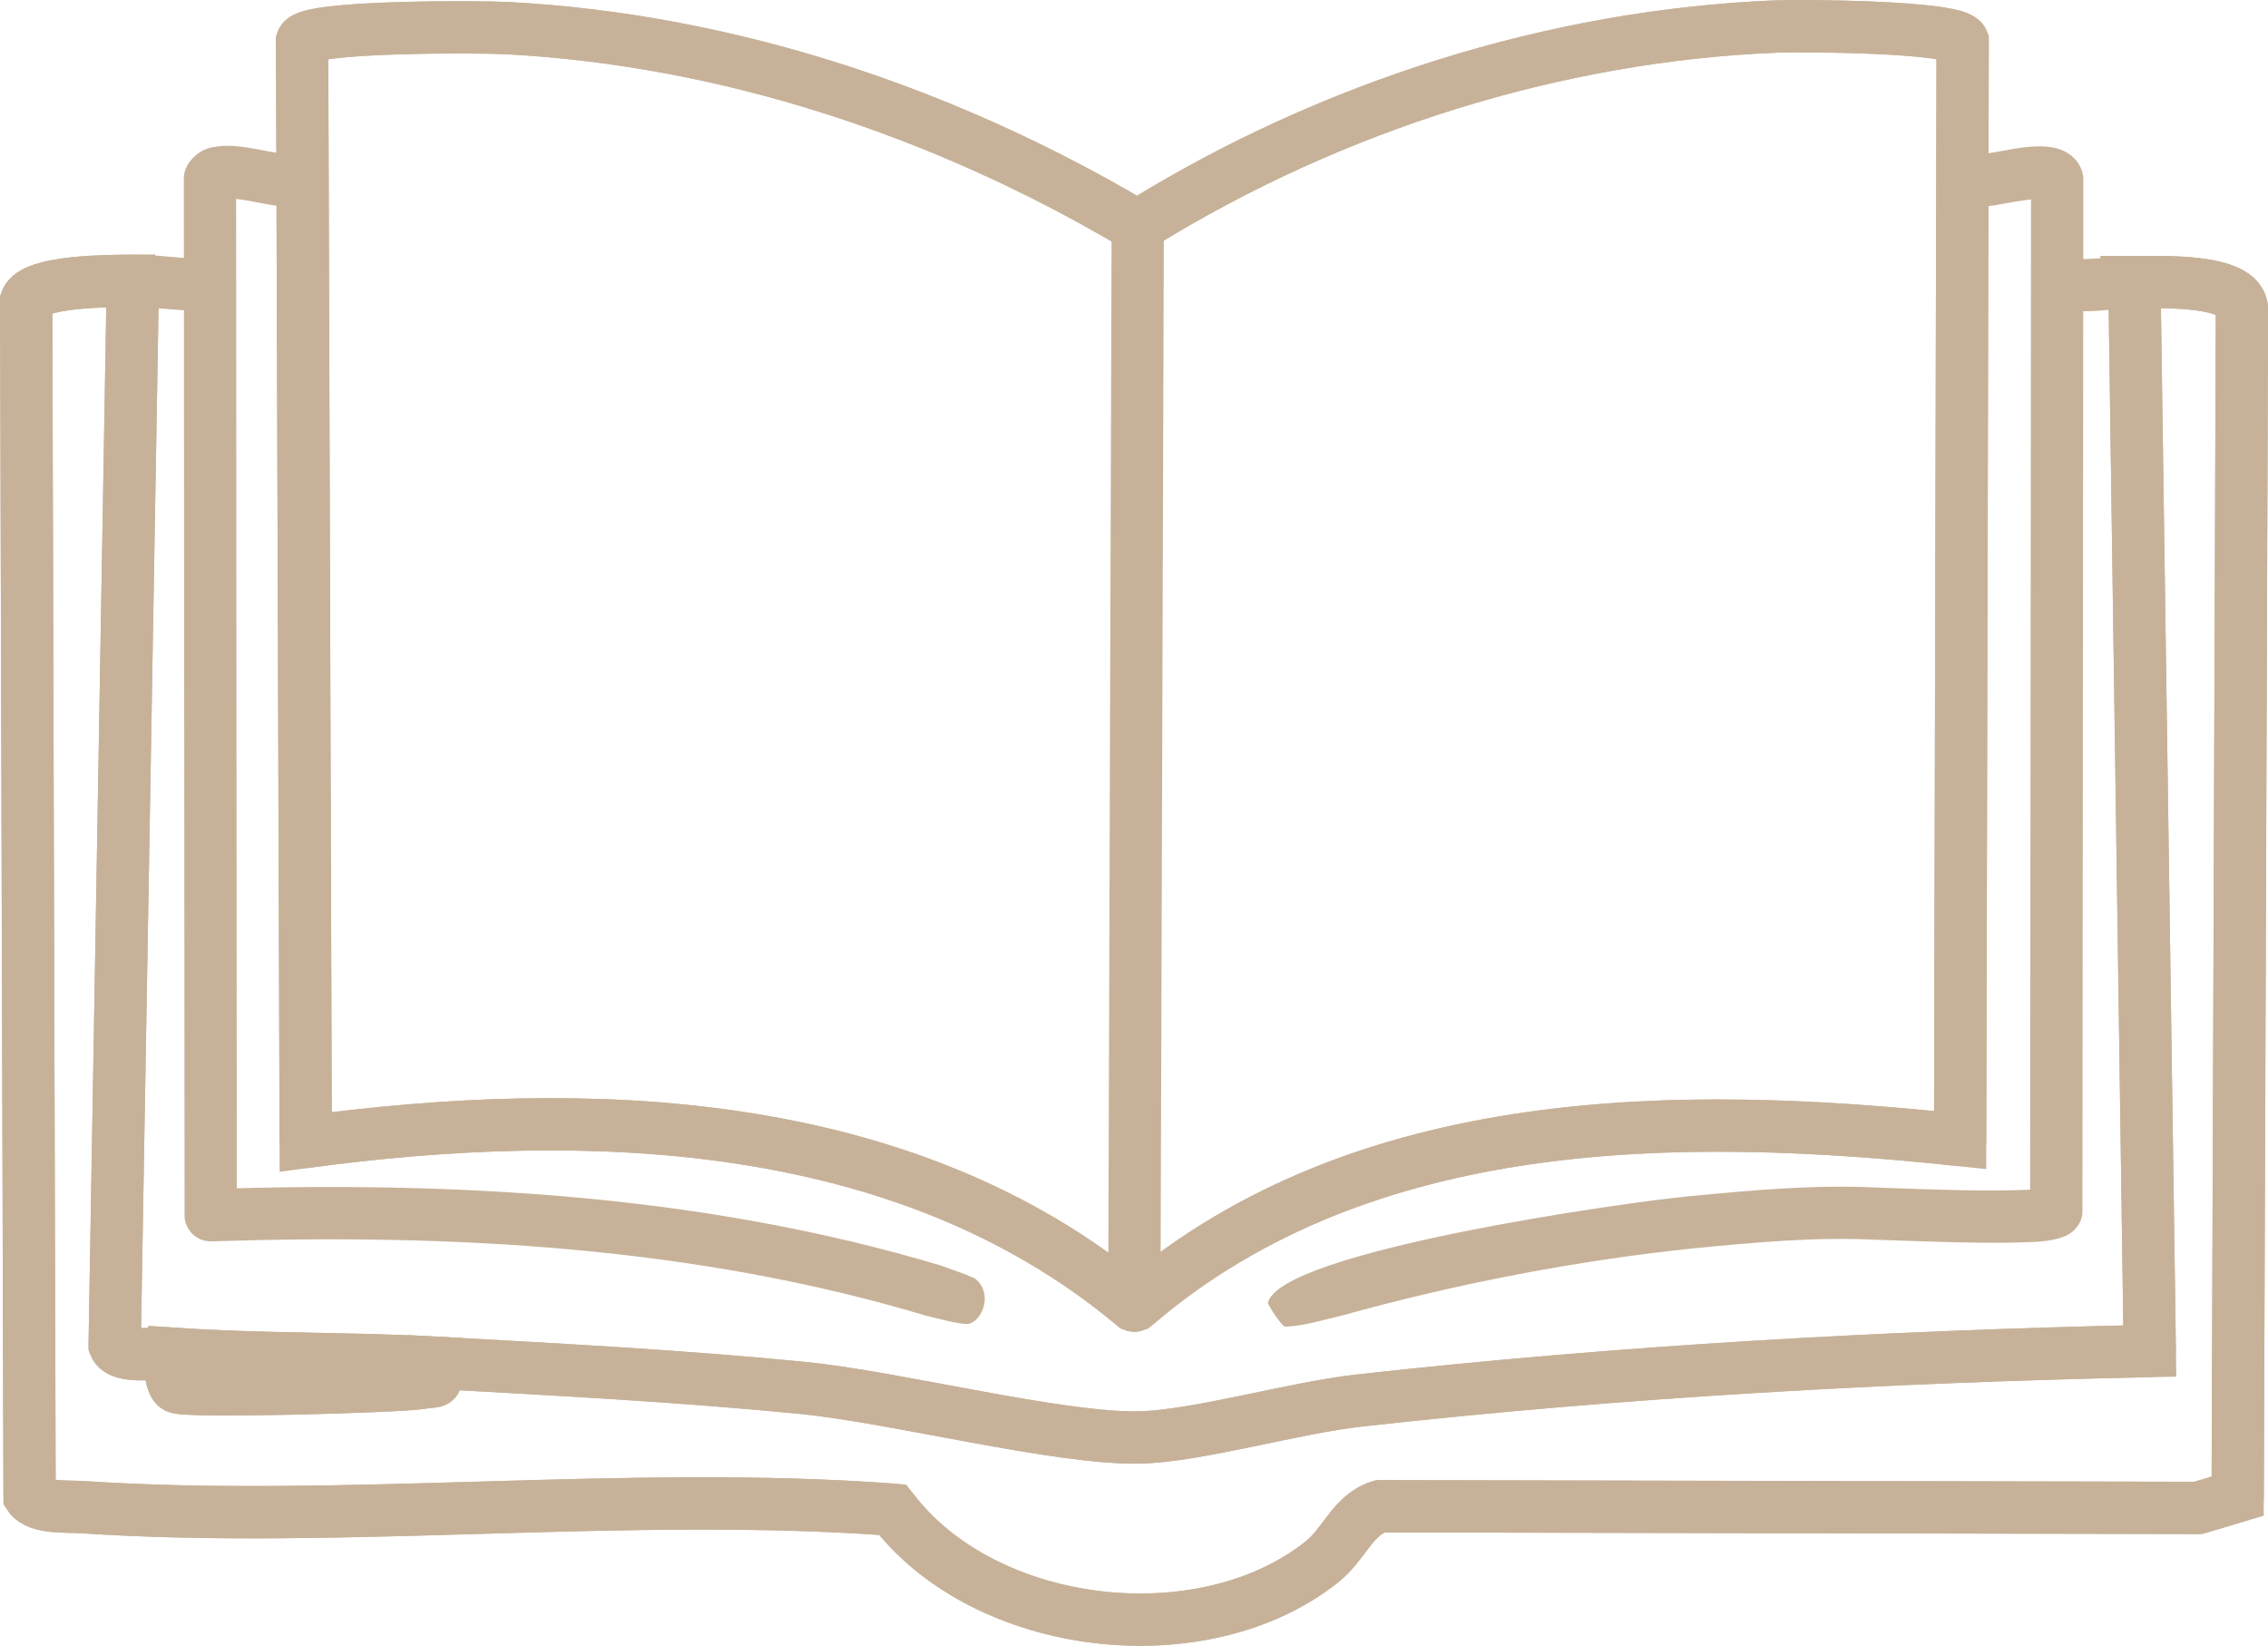
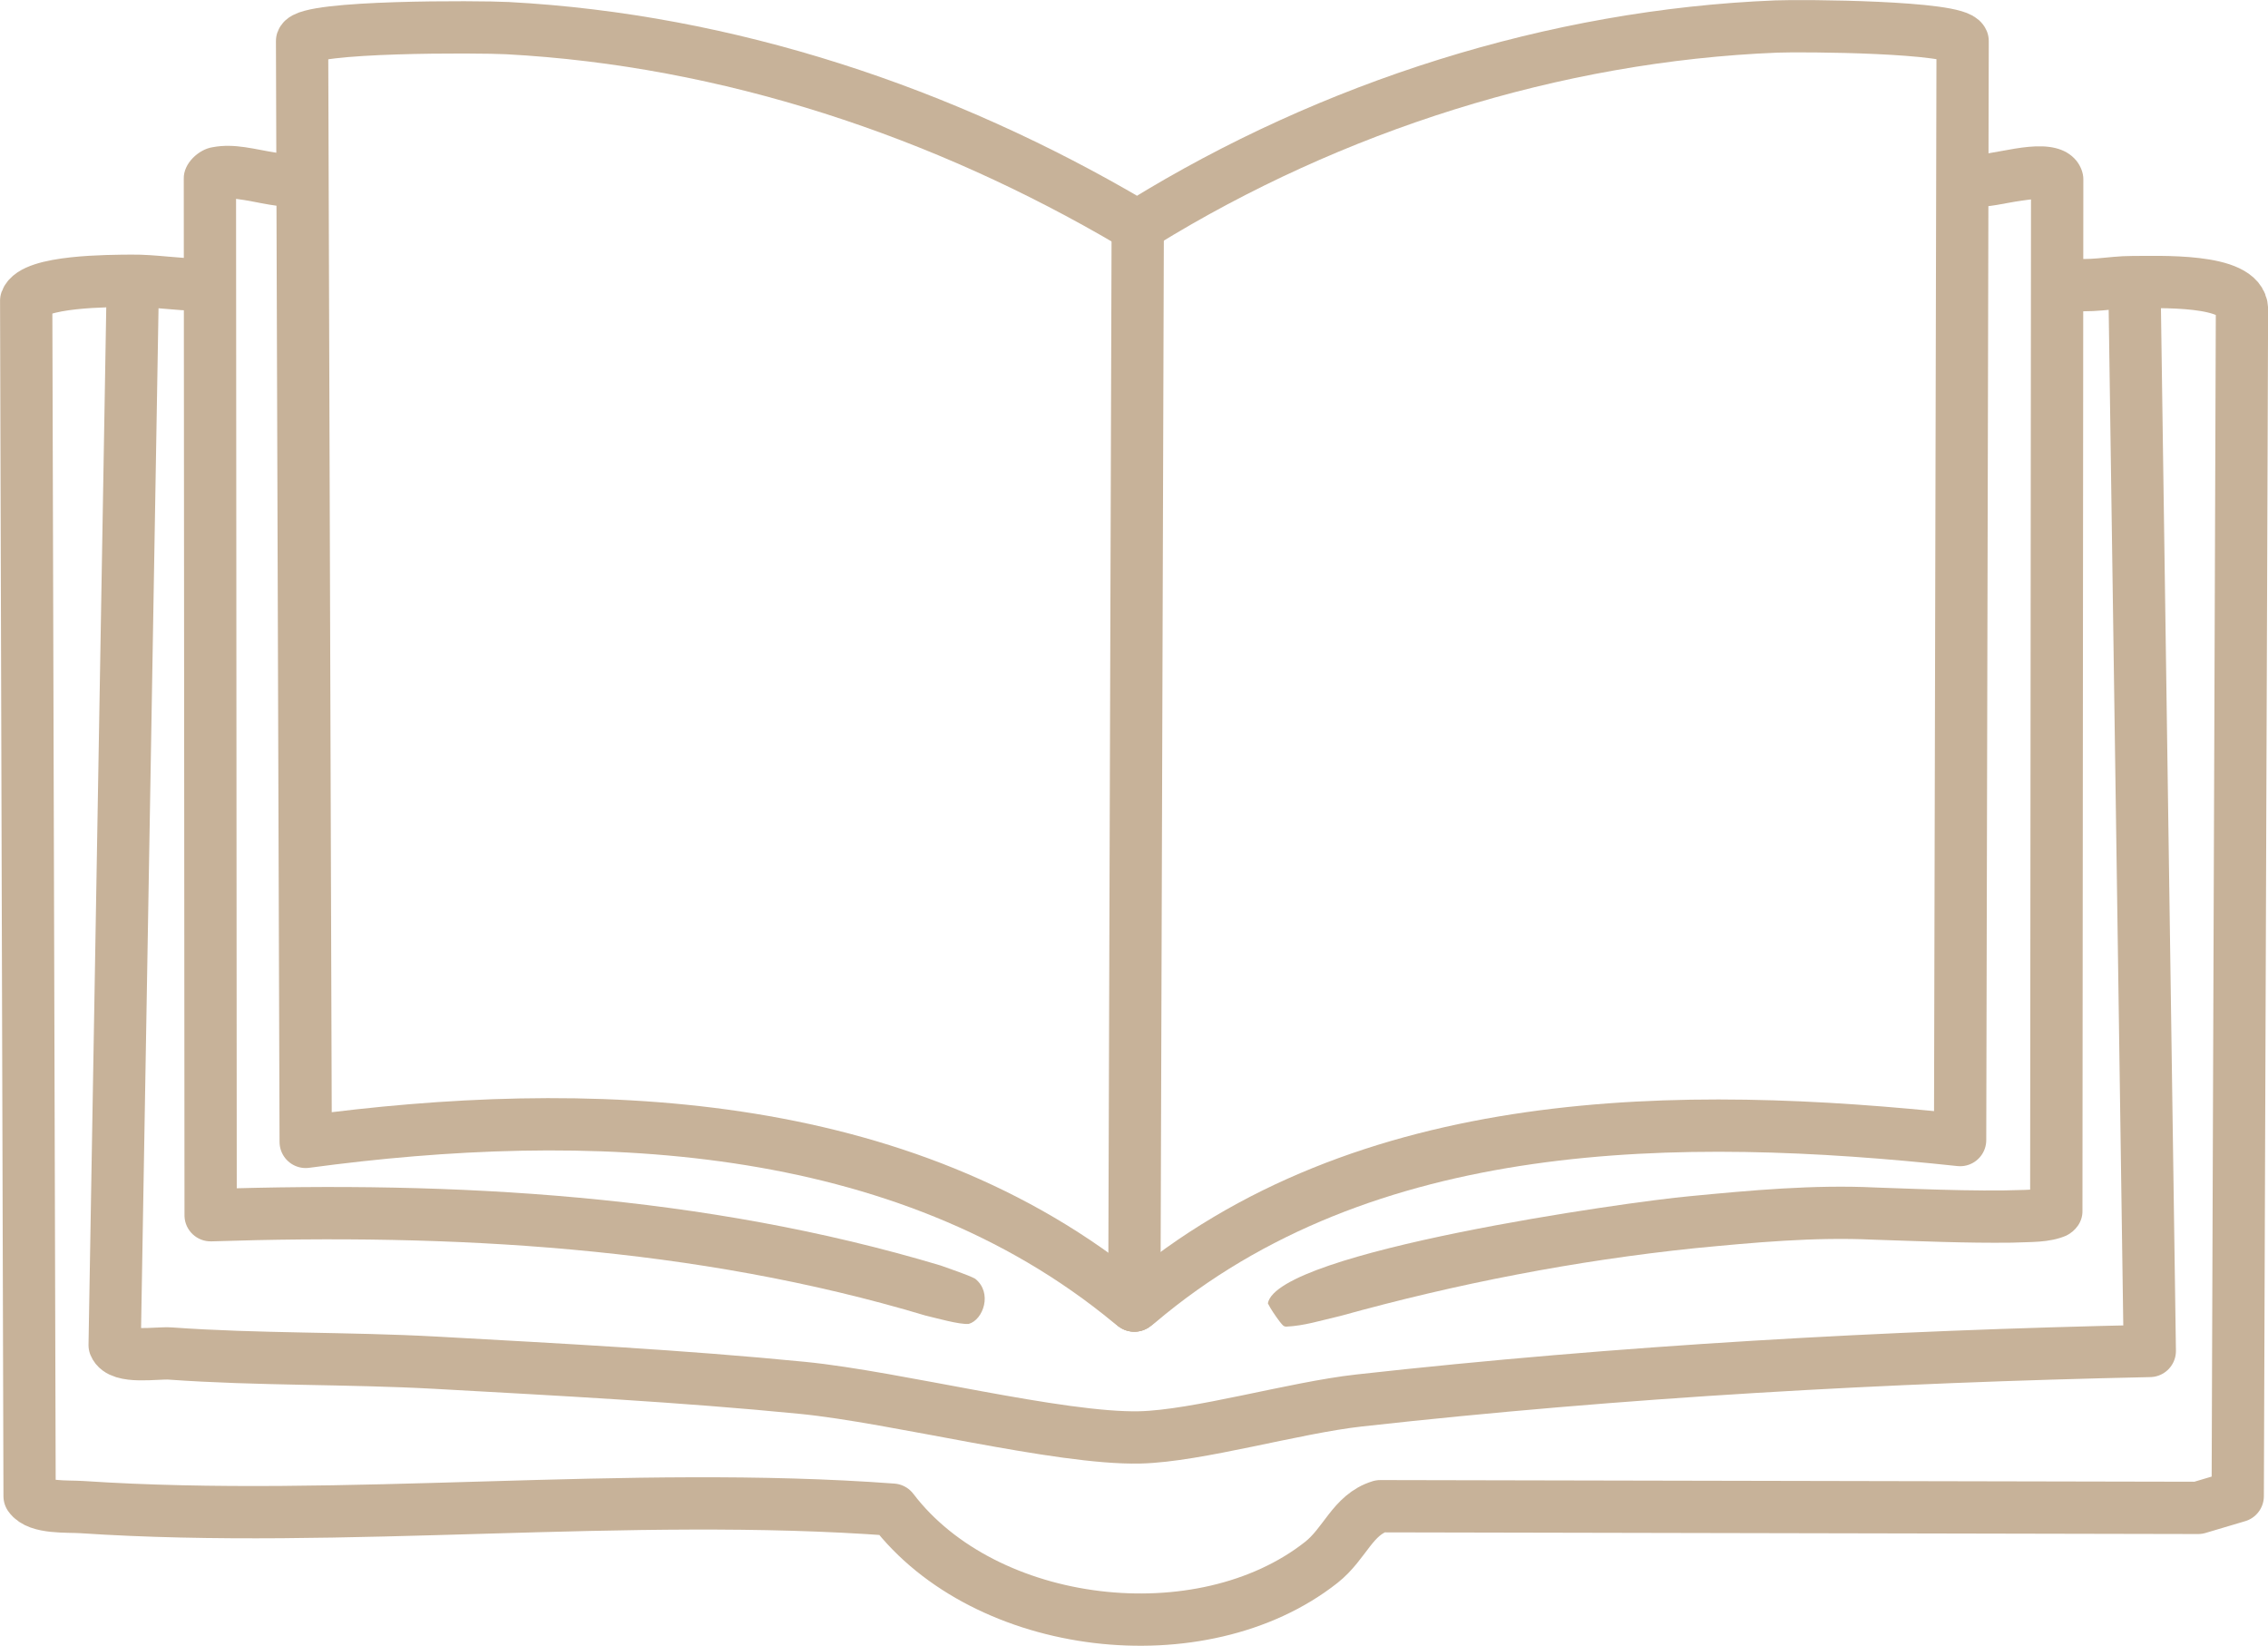
<svg xmlns="http://www.w3.org/2000/svg" id="Layer_2" data-name="Layer 2" viewBox="0 0 433.81 314.73">
  <defs>
    <style>
      .cls-1 {
+         fill: none;
+         stroke: #c7b299;
        stroke-linecap: round;
        stroke-linejoin: round;
-       }
- 
-       .cls-1, .cls-2 {
-         fill: none;
-         stroke: #c7b299;
        stroke-width: 10px;
      }

      .cls-2 {
-         stroke-miterlimit: 10;
-       }
- 
-       .cls-3 {
        fill: #c7b299;
      }
    </style>
  </defs>
  <g id="Layer_1-2" data-name="Layer 1">
    <g id="Generative_Object" data-name="Generative Object">
      <g>
-         <path class="cls-2" d="M339.79,5.06c5-.2,34.47,0,35.62,2.78l-.48,210.17c-53.44-5.72-113.87-5.64-157.23,31.13h-1.45c-43.64-36.1-104.29-37.98-157.78-30.77l-.69-210.53c1.02-2.9,33.83-2.75,39.3-2.46,42.16,2.25,83.38,16.02,119.63,37.39l.91.43.94-.57c36.09-22.26,78.73-35.86,121.22-37.56Z" />
-         <path class="cls-2" d="M32.58,258.85c-.21,1.31-.01,5.79,1.21,6.42,2.08,1.07,42.74-.1,46.77-.8,3.4-.59,3,.6,2.82-3.85,23.31,1.3,46.93,2.52,70.15,4.81,17.92,1.77,49.04,9.83,64.51,9.47,11-.26,29.5-5.68,41.93-7.06,50.29-5.59,100.65-8.39,151.23-9.47l-2.9-201.65-.53-2.76c4.86.02,20.91-.77,21.05,5.16l-.81,227-7.58,2.25-156.43-.32c-5.31,1.63-6.72,7.15-11.29,10.75-22.87,18.02-64.29,13.17-82-10.09-50.48-3.75-105.07,2.83-155.06-.49-2.74-.18-8.38.26-10-2.09l-.65-228.61c1.43-3.83,16.01-3.78,20.1-3.82l.26,3.02-3.43,200.52c1.11,2.69,7.99,1.42,10.65,1.61Z" />
-         <path class="cls-2" d="M83.38,260.61c.17,4.45.58,3.26-2.82,3.85-4.03.7-44.69,1.87-46.77.8-1.22-.63-1.42-5.11-1.21-6.42,16.85,1.21,33.89.83,50.8,1.76Z" />
-       </g>
-       <g>
-         <path class="cls-3" d="M56.38,39.55c-4.21.15-8.71-1.47-12.76-1.65-.45-.02-.85.02-.83.02.08-.02.17-.01.68-.31.66-.4,1.25-1.2,1.47-1.98,0,0,.22-1.46.22-1.46l.14,198.21s-5.16-4.99-5.16-4.99c46.88-1.54,94.56,1.05,139.83,14.63,1.81.66,5.18,1.78,6.54,2.5,3.42,2.68,1.57,7.9-1.22,8.66-1.82.14-6.17-1.12-8.19-1.58-44.12-13.23-90.71-15.71-136.64-14.21-2.76.09-5.07-2.07-5.16-4.83-.01-.08-.14-198.26-.14-198.37-.08-2.99,2.91-5.65,5.53-6.04,4.25-.8,8.11.44,12.09,1.04.87.1,2.14.41,2.74.4,6.62-.35,7.43,9.18.87,9.96h0Z" />
+         <path class="cls-2" d="M56.37,39.55c-4.21.15-8.71-1.47-12.76-1.65-.45-.02-.85.02-.83.02.08-.02.17-.01.68-.31.66-.4,1.25-1.2,1.47-1.98,0,0,.22-1.46.22-1.46l.14,198.21-5.16-4.99c46.88-1.54,94.56,1.05,139.83,14.63,1.81.66,5.18,1.78,6.54,2.5,3.42,2.68,1.57,7.9-1.22,8.66-1.82.14-6.17-1.12-8.19-1.58-44.12-13.23-90.71-15.71-136.64-14.21-2.76.09-5.07-2.07-5.16-4.83-.01-.08-.14-198.26-.14-198.37-.08-2.99,2.91-5.65,5.53-6.04,4.25-.8,8.11.44,12.09,1.04.87.1,2.14.41,2.74.4,6.62-.35,7.43,9.18.87,9.96h0Z" />
        <path class="cls-1" d="M25.36,56.71l-3.43,200.52c1.11,2.69,7.99,1.42,10.65,1.61,16.85,1.21,33.89.83,50.8,1.76,23.31,1.3,46.93,2.52,70.15,4.81,17.92,1.77,49.04,9.83,64.51,9.47,11-.26,29.5-5.68,41.93-7.06,50.29-5.59,100.65-8.39,151.23-9.47l-2.9-201.65" />
        <path class="cls-1" d="M38.22,54.43c-4.37.02-8.76-.79-13.11-.74-4.1.04-18.68,0-20.1,3.82l.65,228.61c1.62,2.34,7.26,1.9,10,2.09,49.99,3.32,104.58-3.26,155.06.49,17.71,23.26,59.13,28.11,82,10.09,4.57-3.6,5.98-9.12,11.29-10.75l156.43.32,7.58-2.25.81-227c-.14-5.93-16.2-5.14-21.05-5.16-3.9-.02-8.22,1.08-12.33.3" />
-         <path class="cls-3" d="M378.19,29.57c5.32-.32,14.68-4.05,18.98,1.17.78.99,1.33,2.29,1.32,3.56,0,0-.17,197.28-.17,197.28.04,2.07-1.32,3.84-3.09,4.71-3.29,1.43-6.99,1.18-10.41,1.35-8.85.11-17.68-.29-26.45-.57-11.42-.54-22.85.54-34.19,1.63-22.88,2.38-45.55,6.78-67.74,12.94-4.19.98-6.92,1.88-10.41,2.06-.57-.01-.75-.37-1.23-.93-.86-1.14-1.81-2.53-2.29-3.53,1.81-9.89,68.84-19.42,80.64-20.48,11.73-1.13,23.77-2.24,35.55-1.67,10.22.36,23.32.93,32.04.27-.56.29-1.12.76-1.49,1.31,0,0-.94,2.92-.94,2.92l.17-197.28s.18,1.32.18,1.32c.16.67.61,1.37,1.12,1.81.1.06.29.24.4.3.53.3.62.29.68.31-1.34-.11-2.68.12-4.28.34-3.04.41-6.24,1.35-9.37,1.14-6.54-.83-5.64-10.39.98-9.95h0Z" />
+         <path class="cls-2" d="M378.19,29.57c5.32-.32,14.68-4.05,18.98,1.17.78.99,1.33,2.29,1.32,3.56,0,0-.17,197.28-.17,197.28.04,2.07-1.32,3.84-3.09,4.71-3.29,1.43-6.99,1.18-10.41,1.35-8.85.11-17.68-.29-26.45-.57-11.42-.54-22.85.54-34.19,1.63-22.88,2.38-45.55,6.78-67.74,12.94-4.19.98-6.92,1.88-10.41,2.06-.57-.01-.75-.37-1.23-.93-.86-1.14-1.81-2.53-2.29-3.53,1.81-9.89,68.84-19.42,80.64-20.48,11.73-1.13,23.77-2.24,35.55-1.67,10.22.36,23.32.93,32.04.27-.56.29-1.12.76-1.49,1.31,0,0-.94,2.92-.94,2.92l.17-197.28.18,1.32c.16.67.61,1.37,1.12,1.81.1.06.29.24.4.3.53.3.62.29.68.31-1.34-.11-2.68.12-4.28.34-3.04.41-6.24,1.35-9.37,1.14-6.54-.83-5.64-10.39.98-9.95h0Z" />
        <path class="cls-1" d="M217.62,43.2l.94-.57c36.09-22.26,78.73-35.86,121.22-37.56,5-.2,34.47,0,35.62,2.78l-.48,210.17c-53.44-5.72-113.87-5.64-157.23,31.13l-.73.52" />
-         <path class="cls-1" d="M217.62,43.2l-.91-.43C180.46,21.39,139.25,7.63,97.09,5.38c-5.47-.29-38.28-.44-39.3,2.46l.69,210.53c53.49-7.21,114.13-5.33,157.78,30.77l.72.53" />
+         <path class="cls-1" d="M217.62,43.2l-.91-.43C180.46,21.39,139.24,7.63,97.08,5.38c-5.47-.29-38.28-.44-39.3,2.46l.69,210.53c53.49-7.21,114.13-5.33,157.78,30.77l.72.53" />
        <line class="cls-1" x1="216.97" y1="249.66" x2="217.62" y2="43.2" />
      </g>
    </g>
  </g>
</svg>
